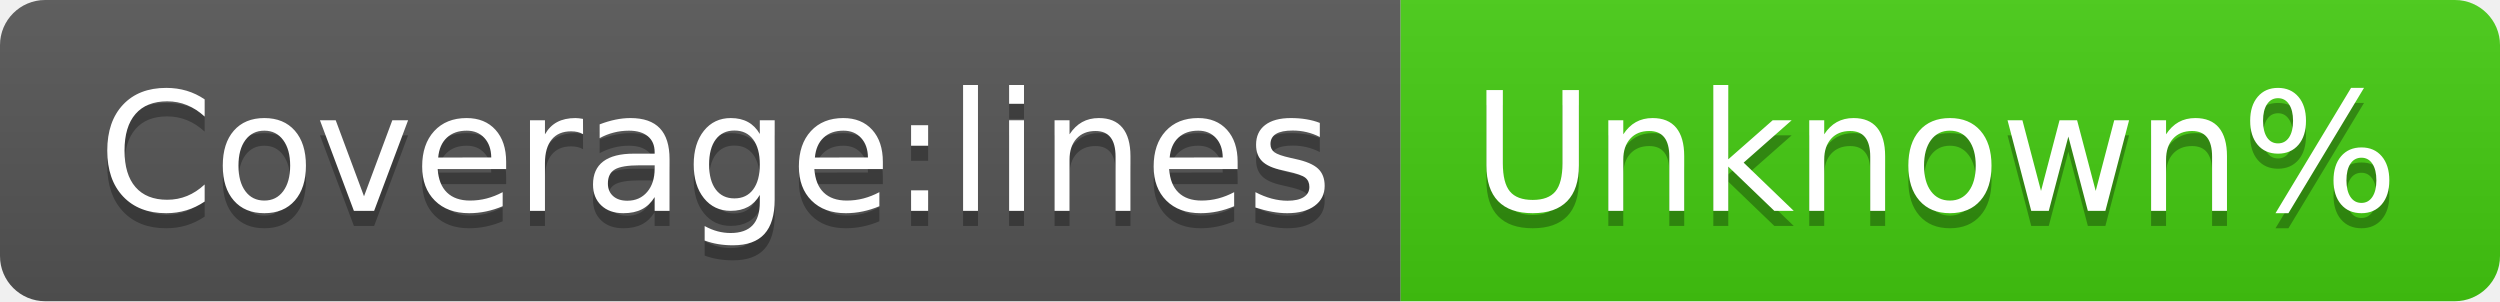
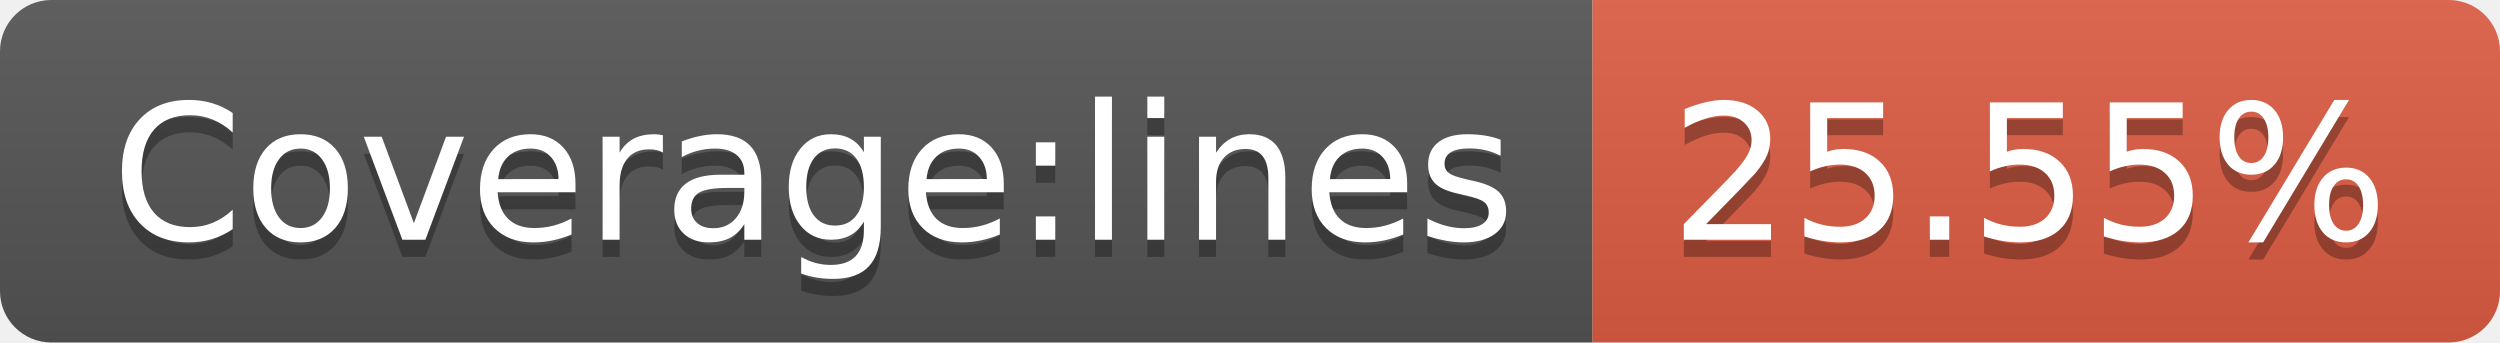
- <svg xmlns="http://www.w3.org/2000/svg" width="166" height="20">
+ <svg xmlns="http://www.w3.org/2000/svg" width="146" height="20">
  <linearGradient id="b" x2="0" y2="100%">
    <stop offset="0" stop-color="#bbb" stop-opacity=".1" />
    <stop offset="1" stop-opacity=".1" />
  </linearGradient>
  <clipPath id="a">
-     <rect width="166" height="20" rx="3" fill="#fff" />
+     <rect width="146" height="20" rx="3" fill="#fff" />
  </clipPath>
  <g clip-path="url(#a)">
    <path fill="#555" d="M0 0h93v20H0z" />
-     <path fill="#4c1" d="M93 0h73v20H93z" />
-     <path fill="url(#b)" d="M0 0h166v20H0z" />
+     <path fill="#e05d44" d="M93 0h53v20H93z" />
+     <path fill="url(#b)" d="M0 0h146v20H0z" />
  </g>
  <g fill="#fff" text-anchor="middle" font-family="DejaVu Sans,Verdana,Geneva,sans-serif" font-size="110">
    <text x="475" y="150" fill="#010101" fill-opacity=".3" transform="scale(.1)" textLength="830">Coverage:lines</text>
    <text x="475" y="140" transform="scale(.1)" textLength="830">Coverage:lines</text>
-     <text x="1285" y="150" fill="#010101" fill-opacity=".3" transform="scale(.1)" textLength="630">Unknown%</text>
-     <text x="1285" y="140" transform="scale(.1)" textLength="630">Unknown%</text>
+     <text x="1185" y="150" fill="#010101" fill-opacity=".3" transform="scale(.1)" textLength="430">25.55%</text>
+     <text x="1185" y="140" transform="scale(.1)" textLength="430">25.55%</text>
  </g>
</svg>
